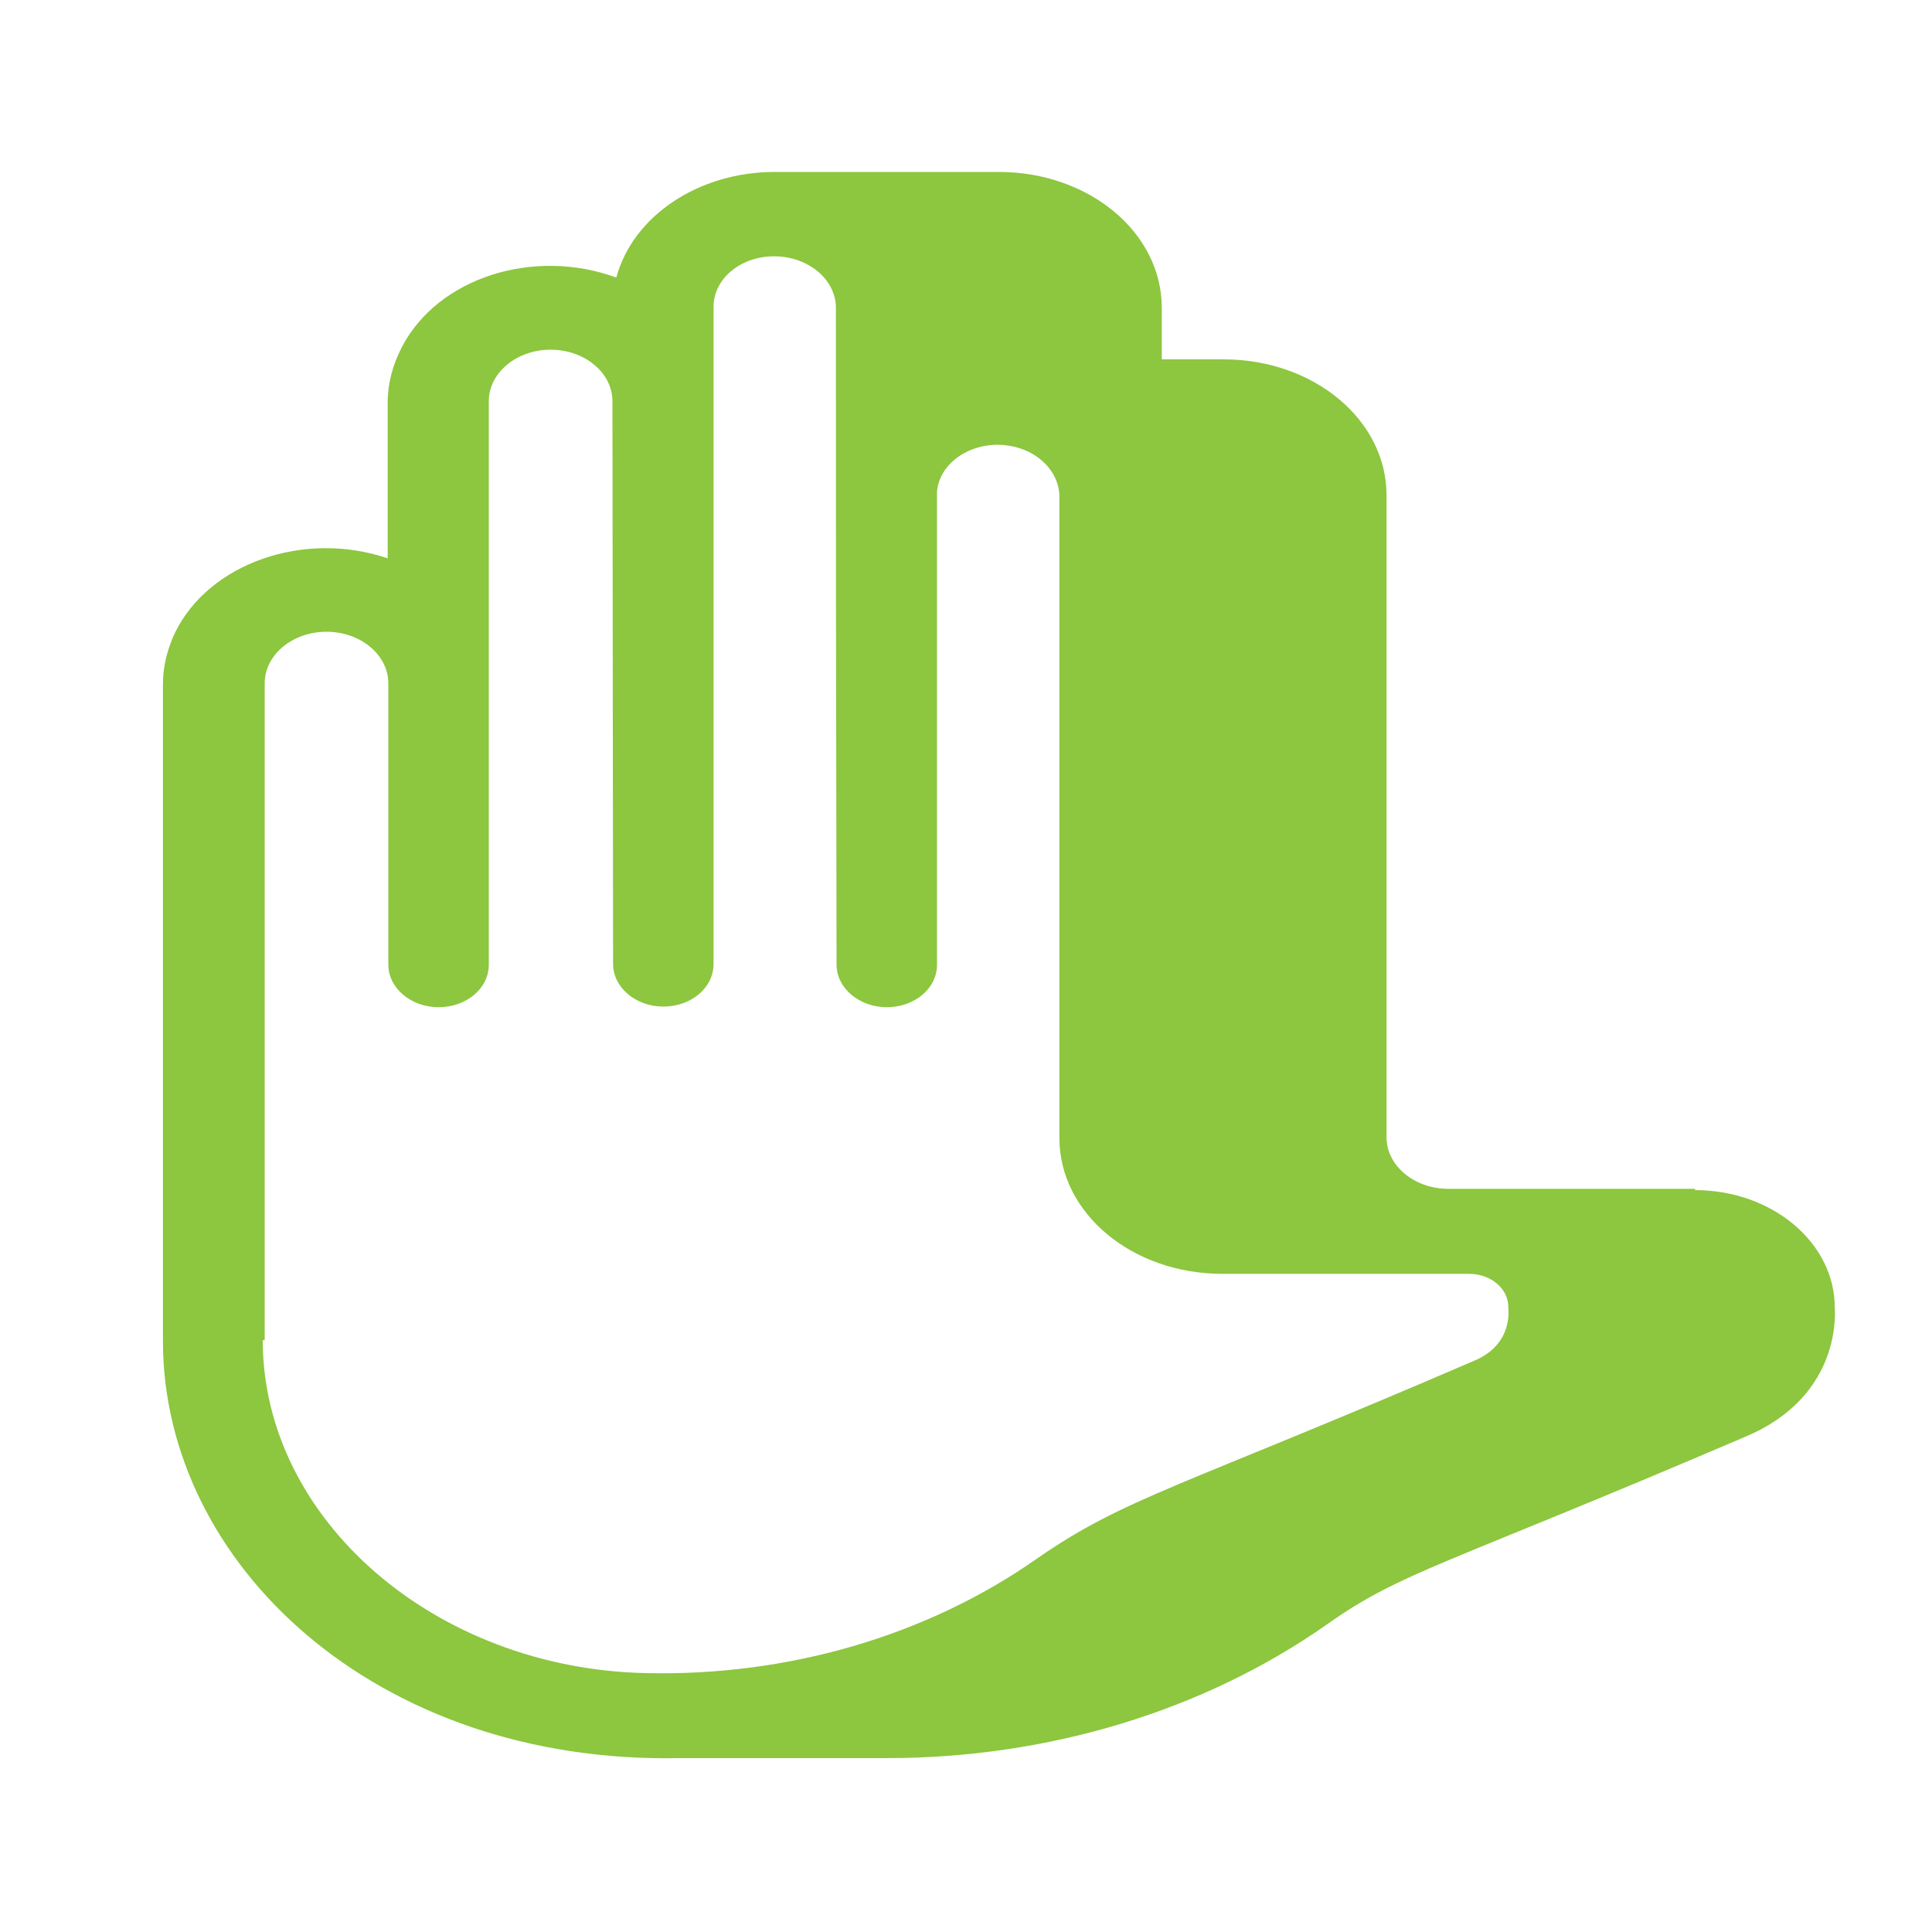
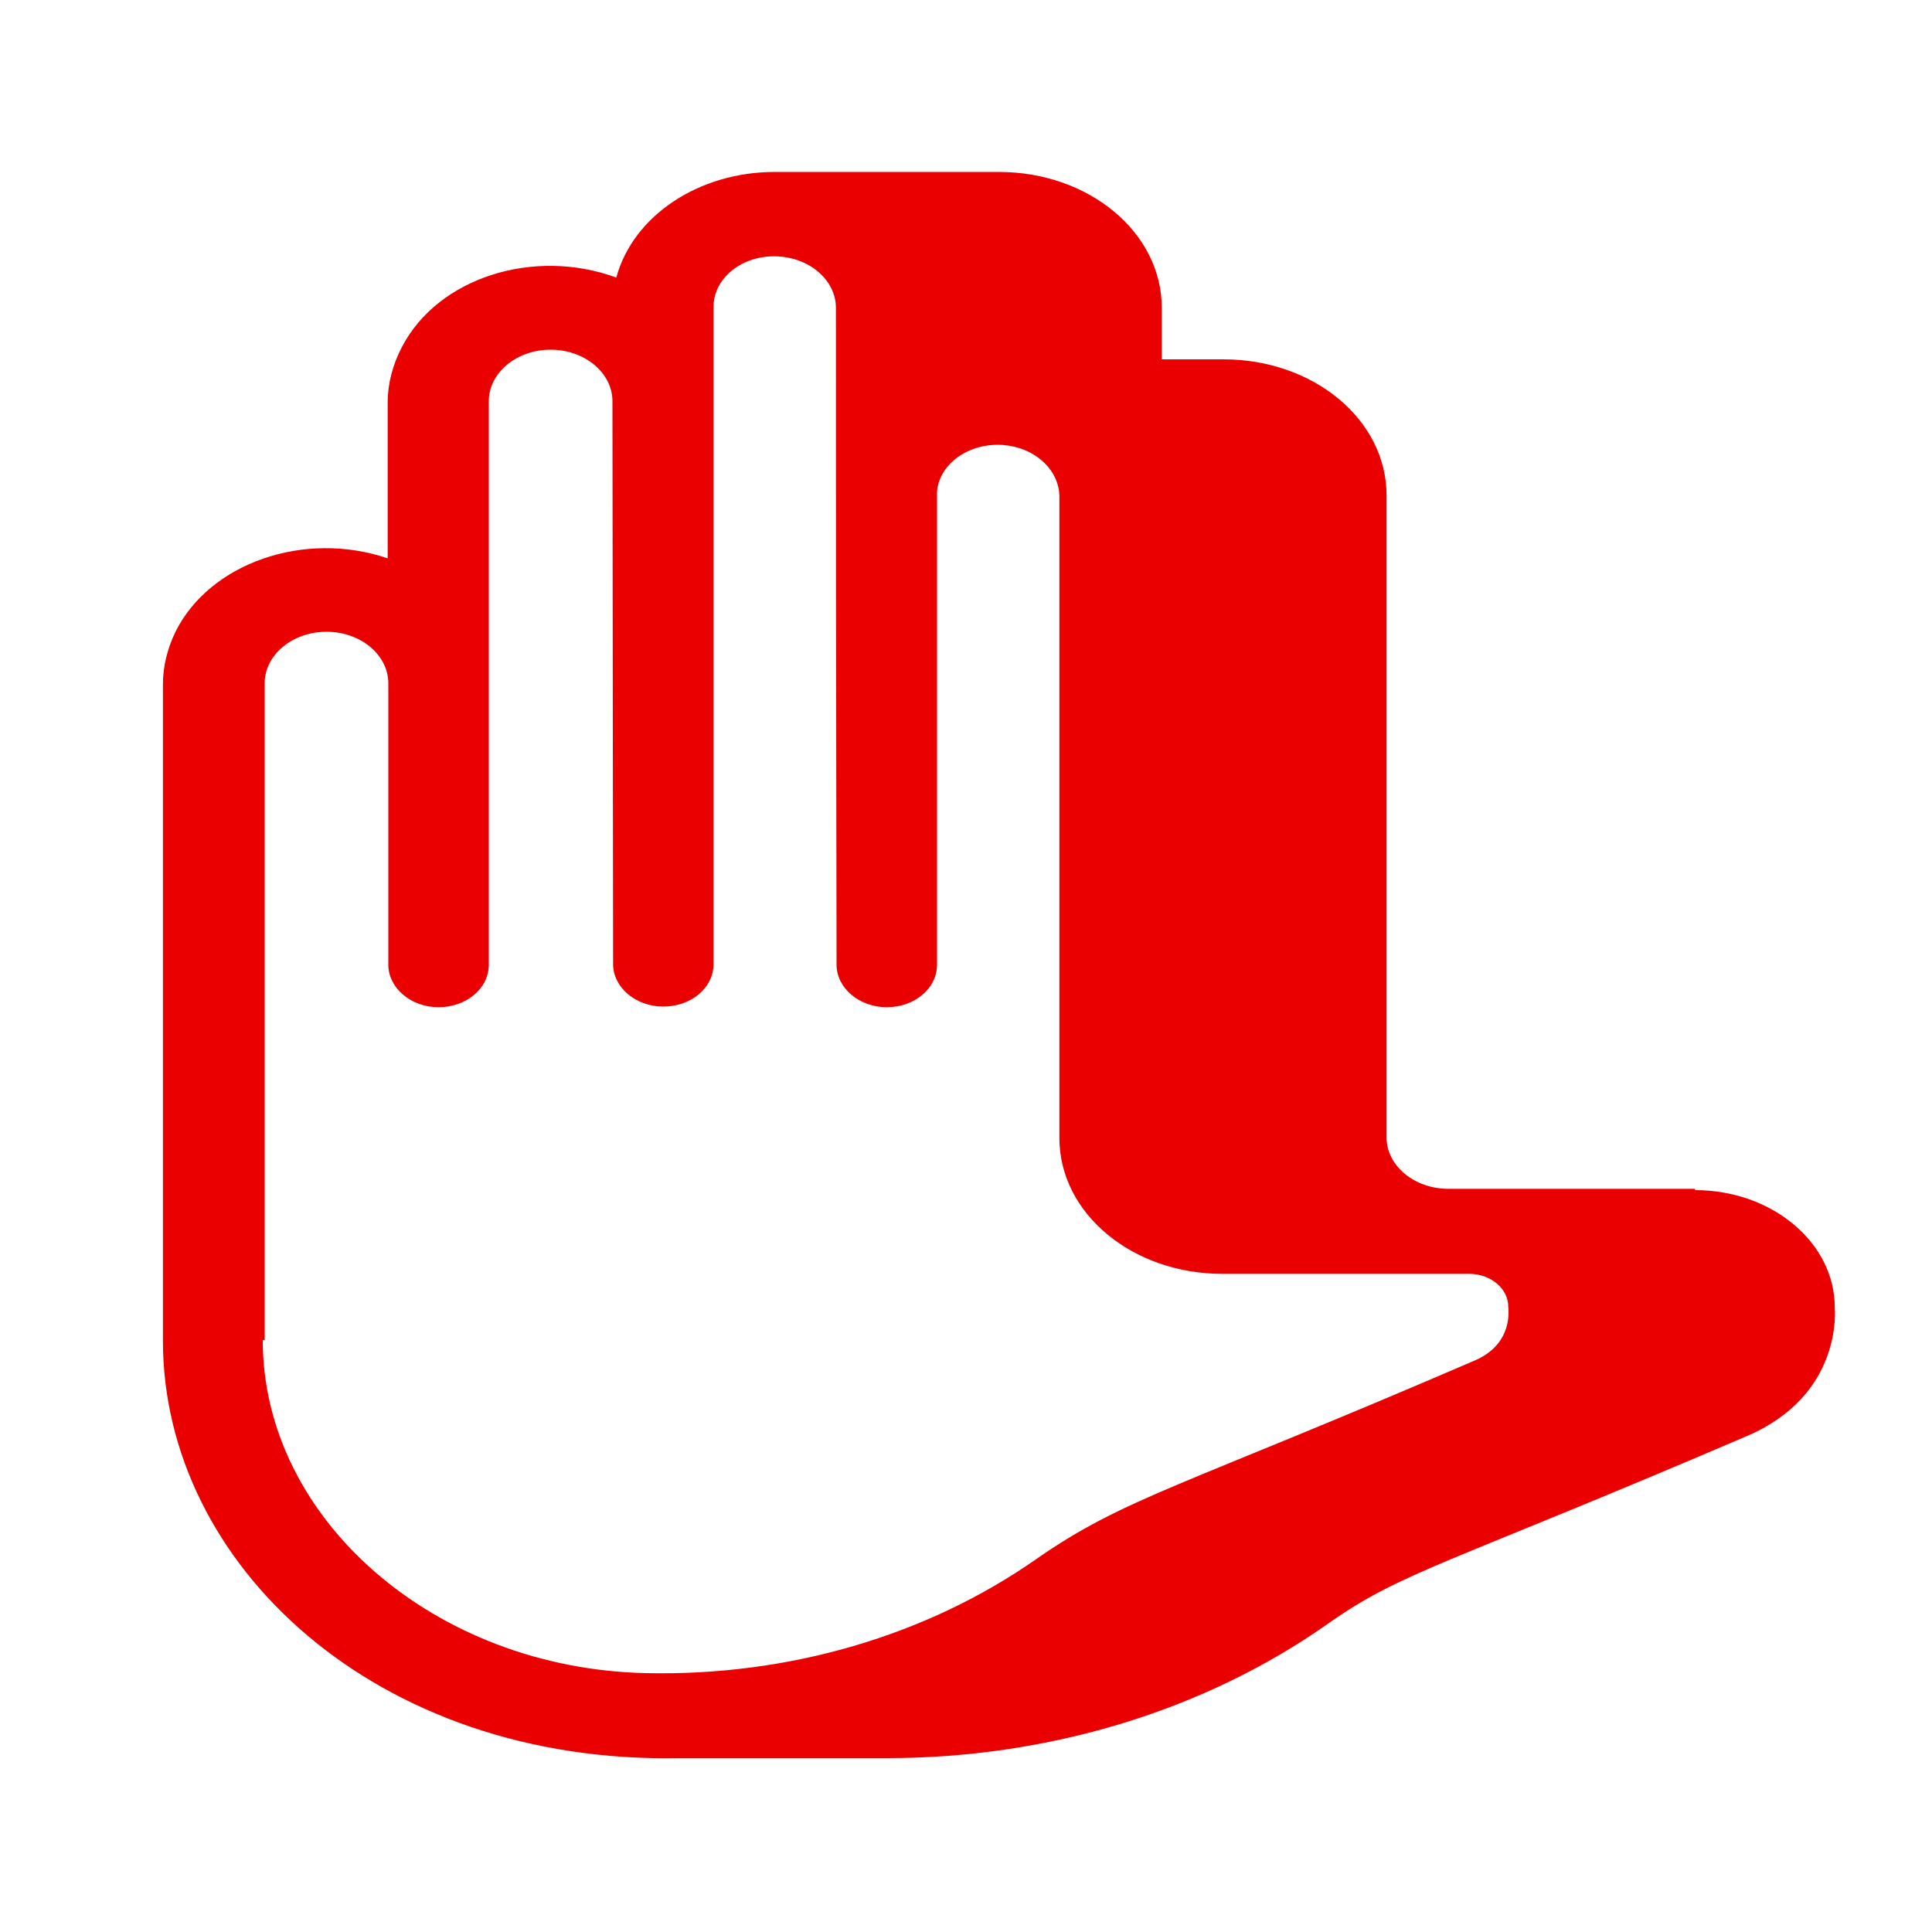
<svg xmlns="http://www.w3.org/2000/svg" id="Capa_1" version="1.1" viewBox="0 0 300 300">
  <defs>
    <style>
      .st0 {
-         fill: #8dc63f;
+         fill: #eb0001;
      }
    </style>
  </defs>
  <path class="st0" d="M263.2,184.6h-38.3c-5.3,0-9.6-3.6-9.6-8h0v-99.7c0-11.7-11.3-21.1-25.3-21.1h-9.6v-8c0-11.7-11.3-21.1-25.3-21.1h-34.8c-11.8,0-22,6.8-24.6,16.4-12.8-4.7-27.7,0-33.3,10.8-1.4,2.7-2.2,5.6-2.2,8.6v24.2c-12.9-4.4-27.7.7-33,11.5-1.2,2.5-1.9,5.3-1.9,8v102c0,34.7,33.1,65.7,80.1,64.8h32.3c25,0,49.2-7.3,68.4-20.8,11.6-8.2,18.2-9.1,64.9-29.1,15.3-6.4,13.9-19.9,13.9-20.1,0-10-9.7-18.2-21.7-18.2ZM41.1,208.1v-102c0-4.4,4.3-8,9.6-8s9.6,3.6,9.6,8v43.7c0,3.6,3.5,6.6,7.8,6.6s7.8-2.9,7.8-6.6V62.3c0-4.4,4.3-8,9.6-8s9.6,3.6,9.6,8c0,17,.1,70.4.1,87.4,0,3.6,3.5,6.6,7.8,6.6s7.8-2.9,7.8-6.6V47.8c-.1-4.4,4.1-8,9.4-8s9.6,3.6,9.6,8c0,54.7,0,32.3.1,102,0,3.6,3.5,6.6,7.8,6.6s7.8-2.9,7.8-6.6v-73.5c.4-4.4,5.1-7.6,10.3-7.2,4.9.4,8.6,3.8,8.7,7.9v99.7c0,11.7,11.3,21.1,25.3,21.1h38.3c3.4,0,6.1,2.3,6.1,5.1h0c0,.3.9,5.8-5.3,8.4-45.7,19.7-54.2,21.2-68,30.8-17,11.9-38.5,18.2-60.6,17.7-32.8-.7-59.5-23.9-59.5-51.7Z" />
</svg>
